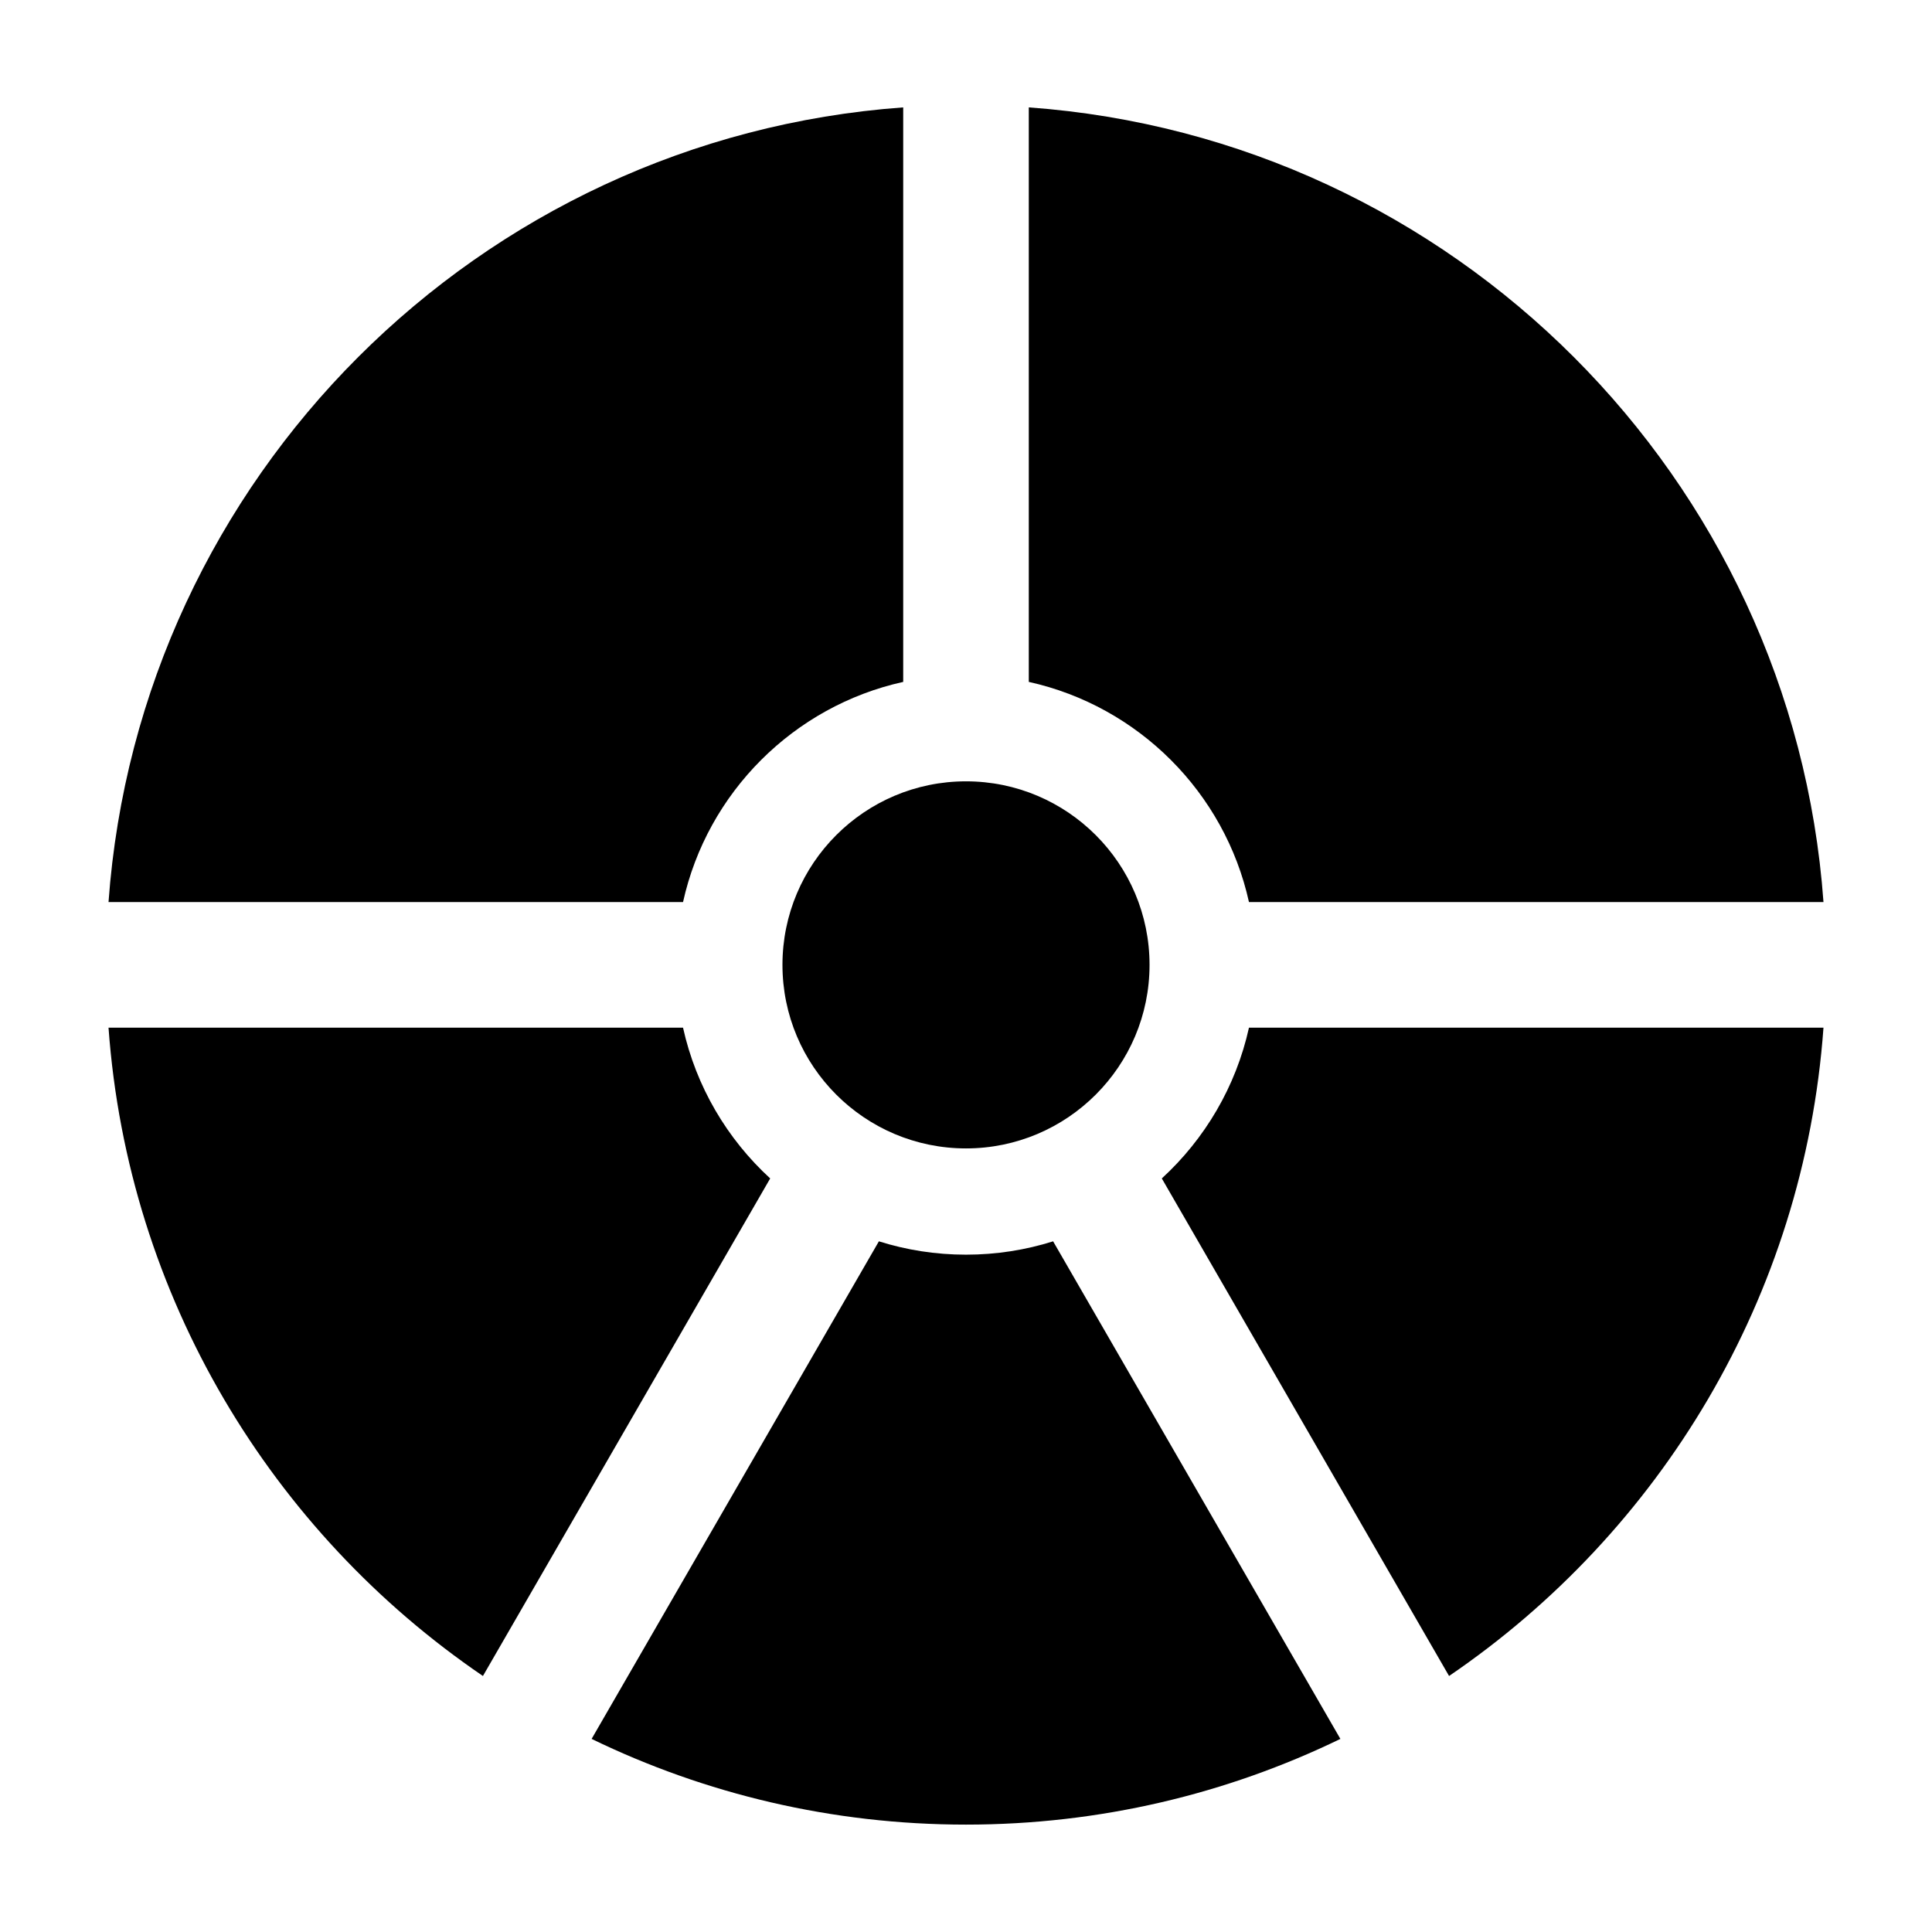
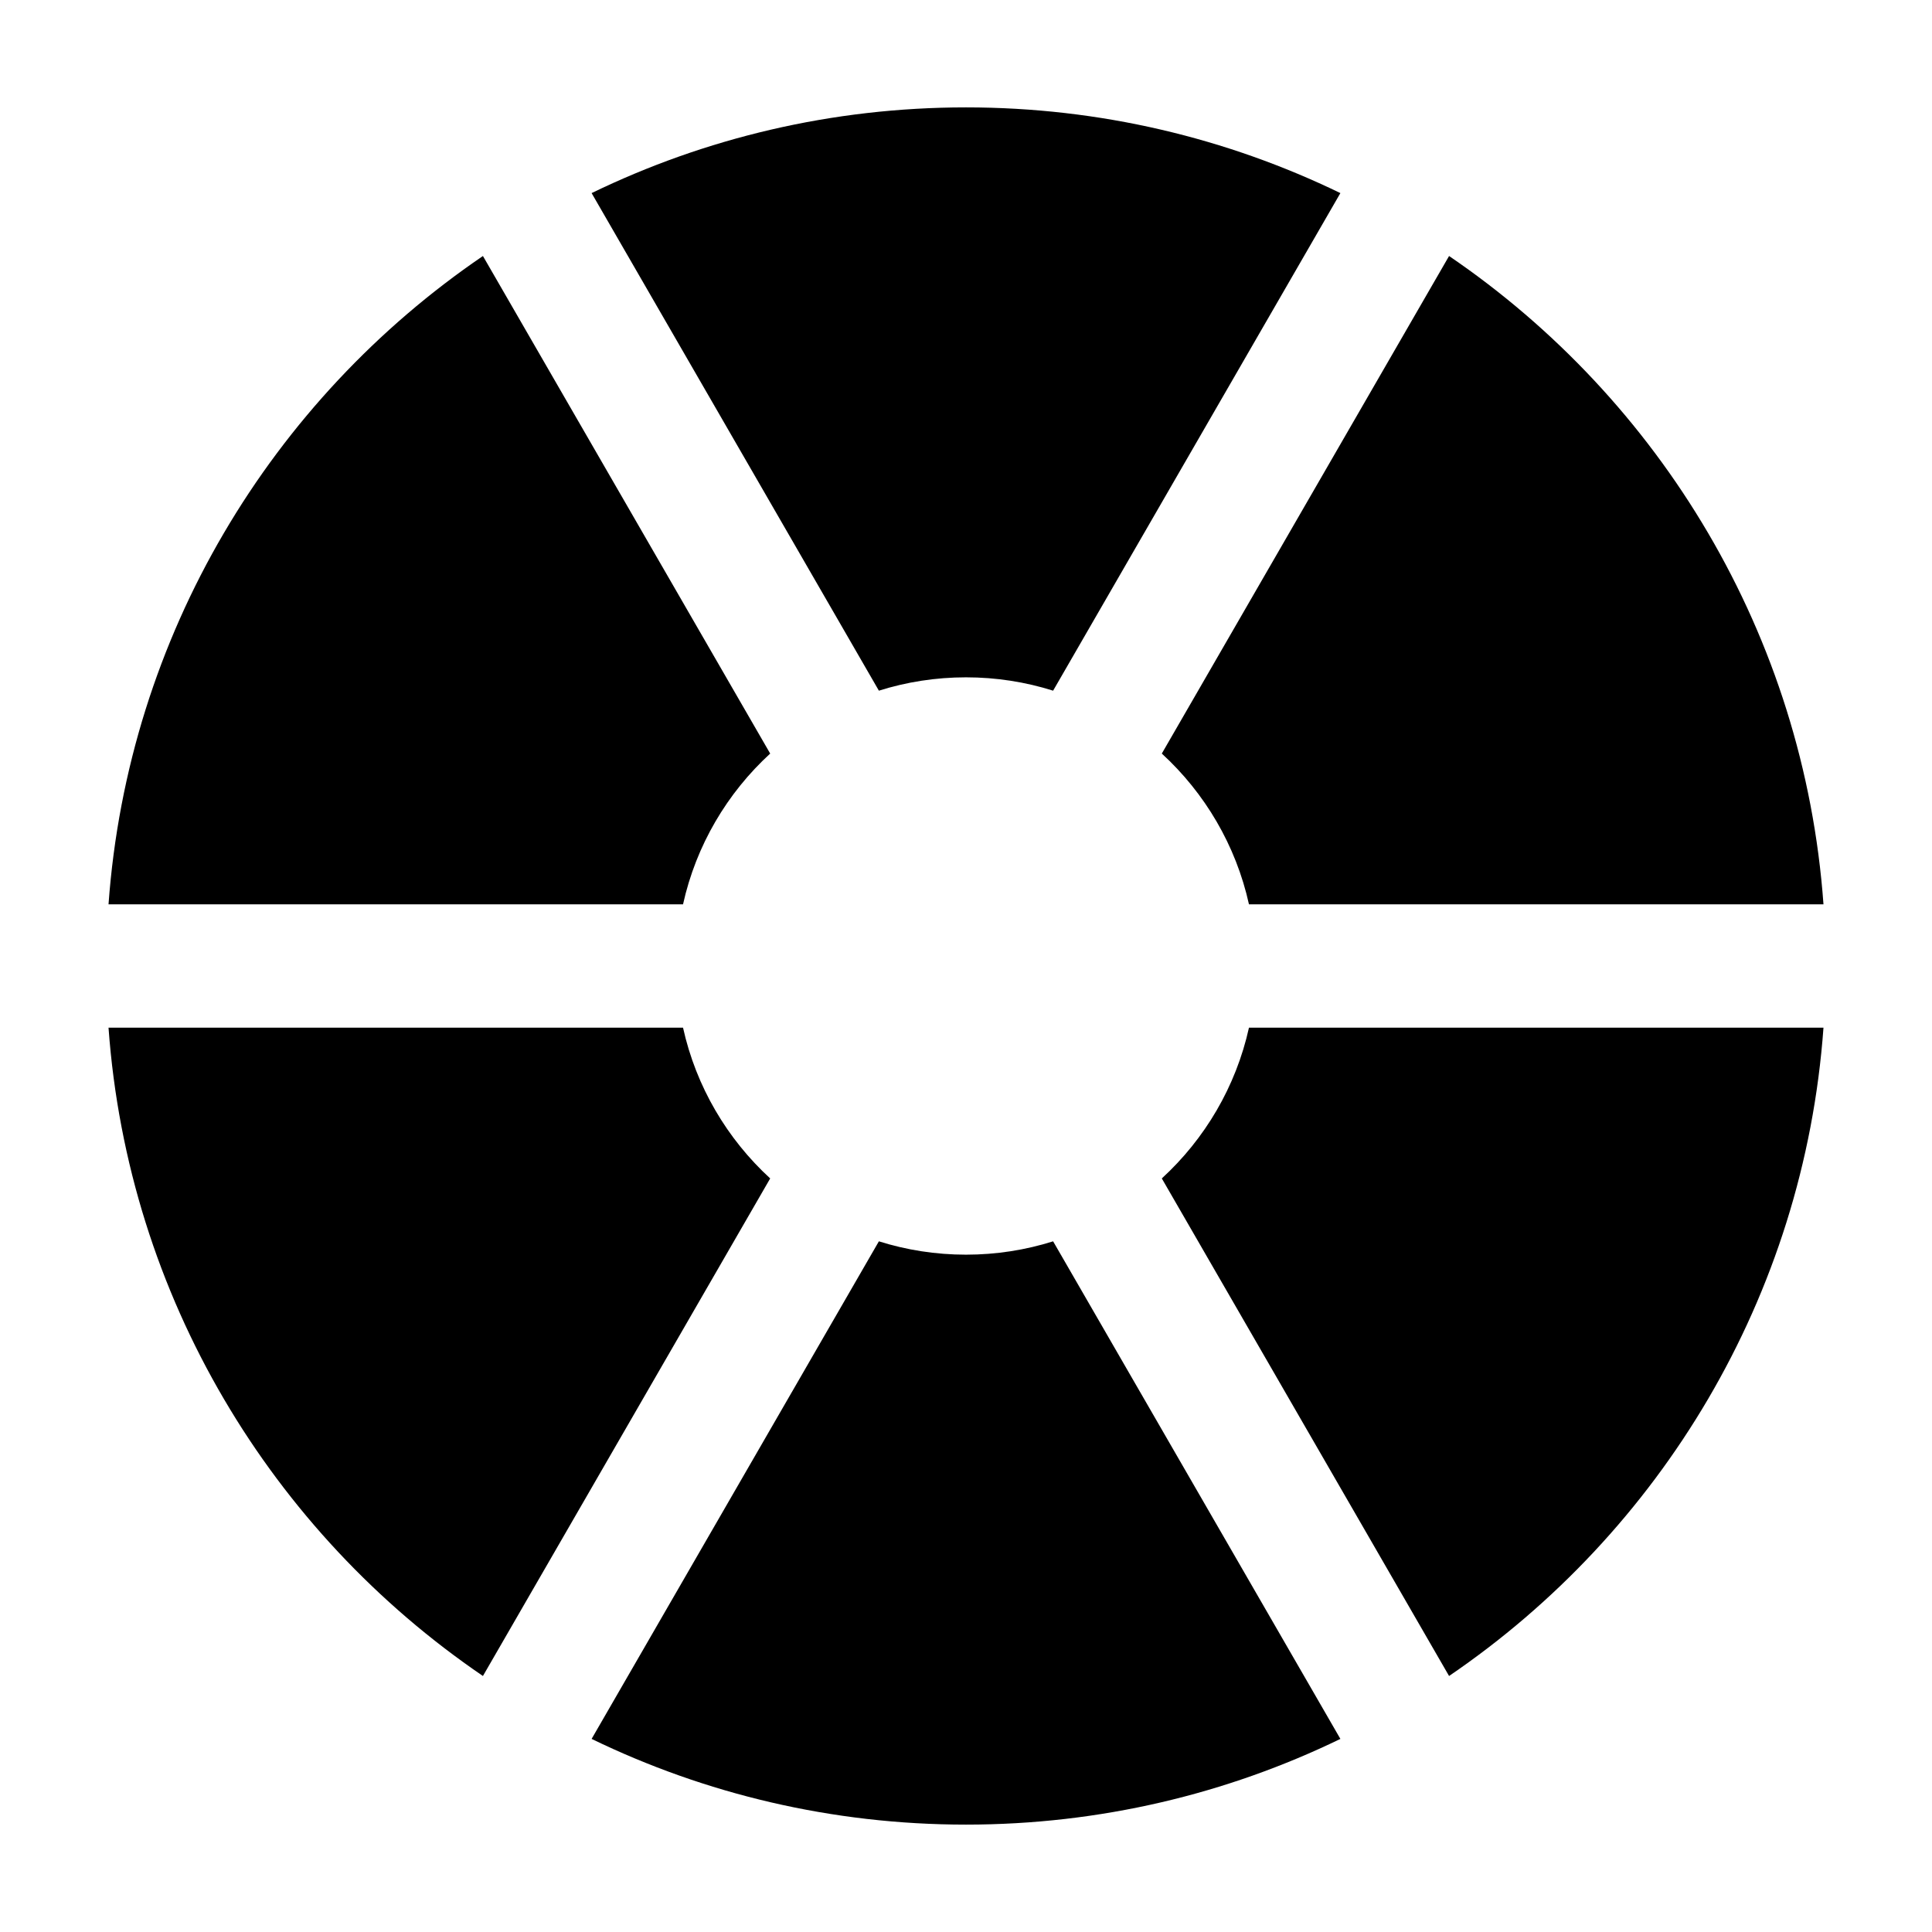
<svg xmlns="http://www.w3.org/2000/svg" width="100%" height="100%" viewBox="0 0 200 200" version="1.1" xml:space="preserve" style="fill-rule:evenodd;clip-rule:evenodd;stroke-linejoin:round;stroke-miterlimit:2;">
-   <path d="M106.5,11.117c43.944,3.178 79.088,38.322 82.266,82.266l-59.473,-0c-2.51,-11.344 -11.449,-20.283 -22.793,-22.793l-0,-59.473Zm82.266,95.266c-2.017,27.891 -16.911,52.237 -38.759,67.115l-29.737,-51.507c4.454,-4.085 7.671,-9.498 9.023,-15.608l59.473,-0Zm-50.009,73.628c-11.719,5.684 -24.869,8.872 -38.757,8.872c-13.888,-0 -27.038,-3.188 -38.757,-8.872l29.739,-51.509c2.847,0.897 5.877,1.381 9.018,1.381c3.141,-0 6.171,-0.484 9.018,-1.381l29.739,51.509Zm-88.764,-6.513c-21.848,-14.878 -36.742,-39.224 -38.759,-67.115l59.473,-0c1.352,6.11 4.569,11.523 9.023,15.608l-29.737,51.507Zm-38.759,-80.115c3.178,-43.944 38.322,-79.088 82.266,-82.266l-0,59.473c-11.344,2.51 -20.283,11.449 -22.793,22.793l-59.473,-0Zm107.766,6.5c0,10.486 -8.514,19 -19,19c-10.486,-0 -19,-8.514 -19,-19c0,-10.486 8.514,-19 19,-19c10.486,-0 19,8.514 19,19Z" />
+   <path d="M188.766,106.383C186.749,134.274 171.855,158.62 150.007,173.498L120.27,121.991C124.724,117.906 127.941,112.493 129.293,106.383L188.766,106.383ZM138.757,180.011C127.038,185.695 113.888,188.883 100,188.883C86.112,188.883 72.962,185.695 61.243,180.011L90.982,128.502C93.829,129.399 96.859,129.883 100,129.883C103.141,129.883 106.171,129.399 109.018,128.502L138.757,180.011ZM49.993,173.498C28.145,158.62 13.251,134.274 11.234,106.383L70.707,106.383C72.059,112.493 75.276,117.906 79.73,121.991L49.993,173.498ZM11.234,93.617C13.251,65.726 28.145,41.38 49.993,26.502L79.73,78.009C75.276,82.094 72.059,87.507 70.707,93.617L11.234,93.617ZM61.243,19.989C72.962,14.305 86.112,11.117 100,11.117C113.888,11.117 127.038,14.305 138.757,19.989L109.018,71.498C106.171,70.601 103.141,70.117 100,70.117C96.859,70.117 93.829,70.601 90.982,71.498L61.243,19.989ZM150.007,26.502C171.855,41.38 186.749,65.726 188.766,93.617L129.293,93.617C127.941,87.507 124.724,82.094 120.27,78.009L150.007,26.502Z" />
</svg>
